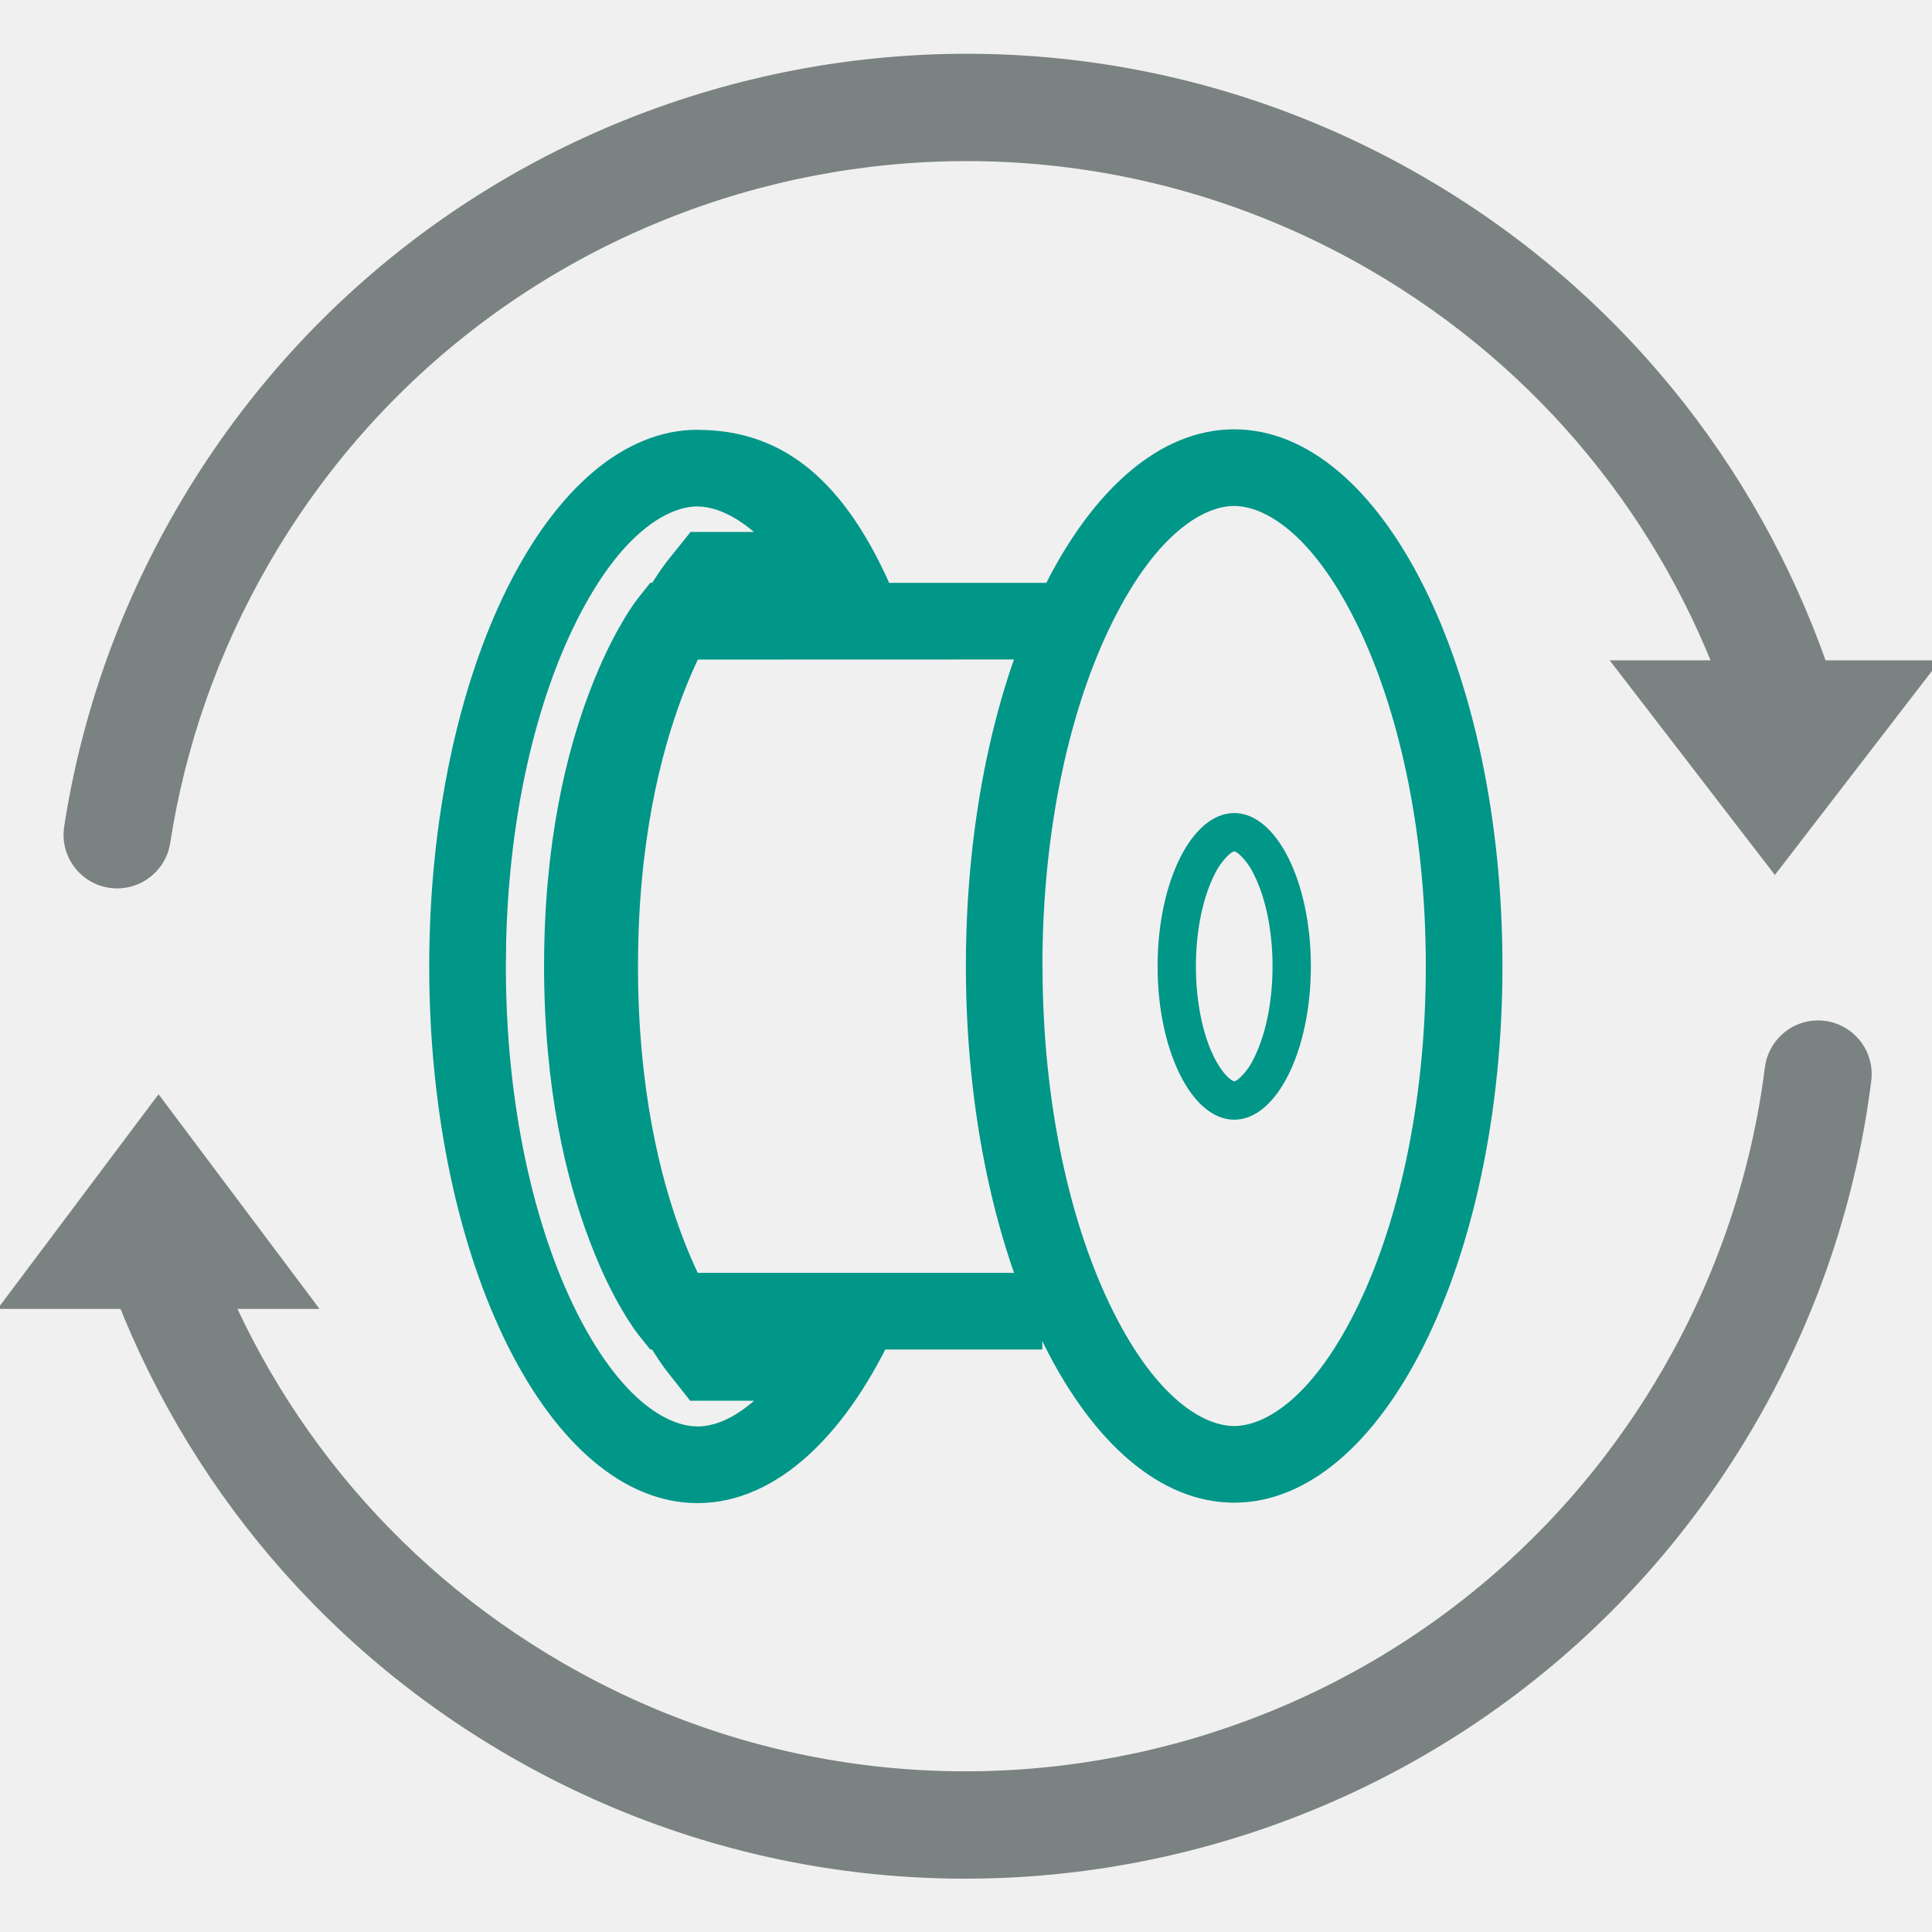
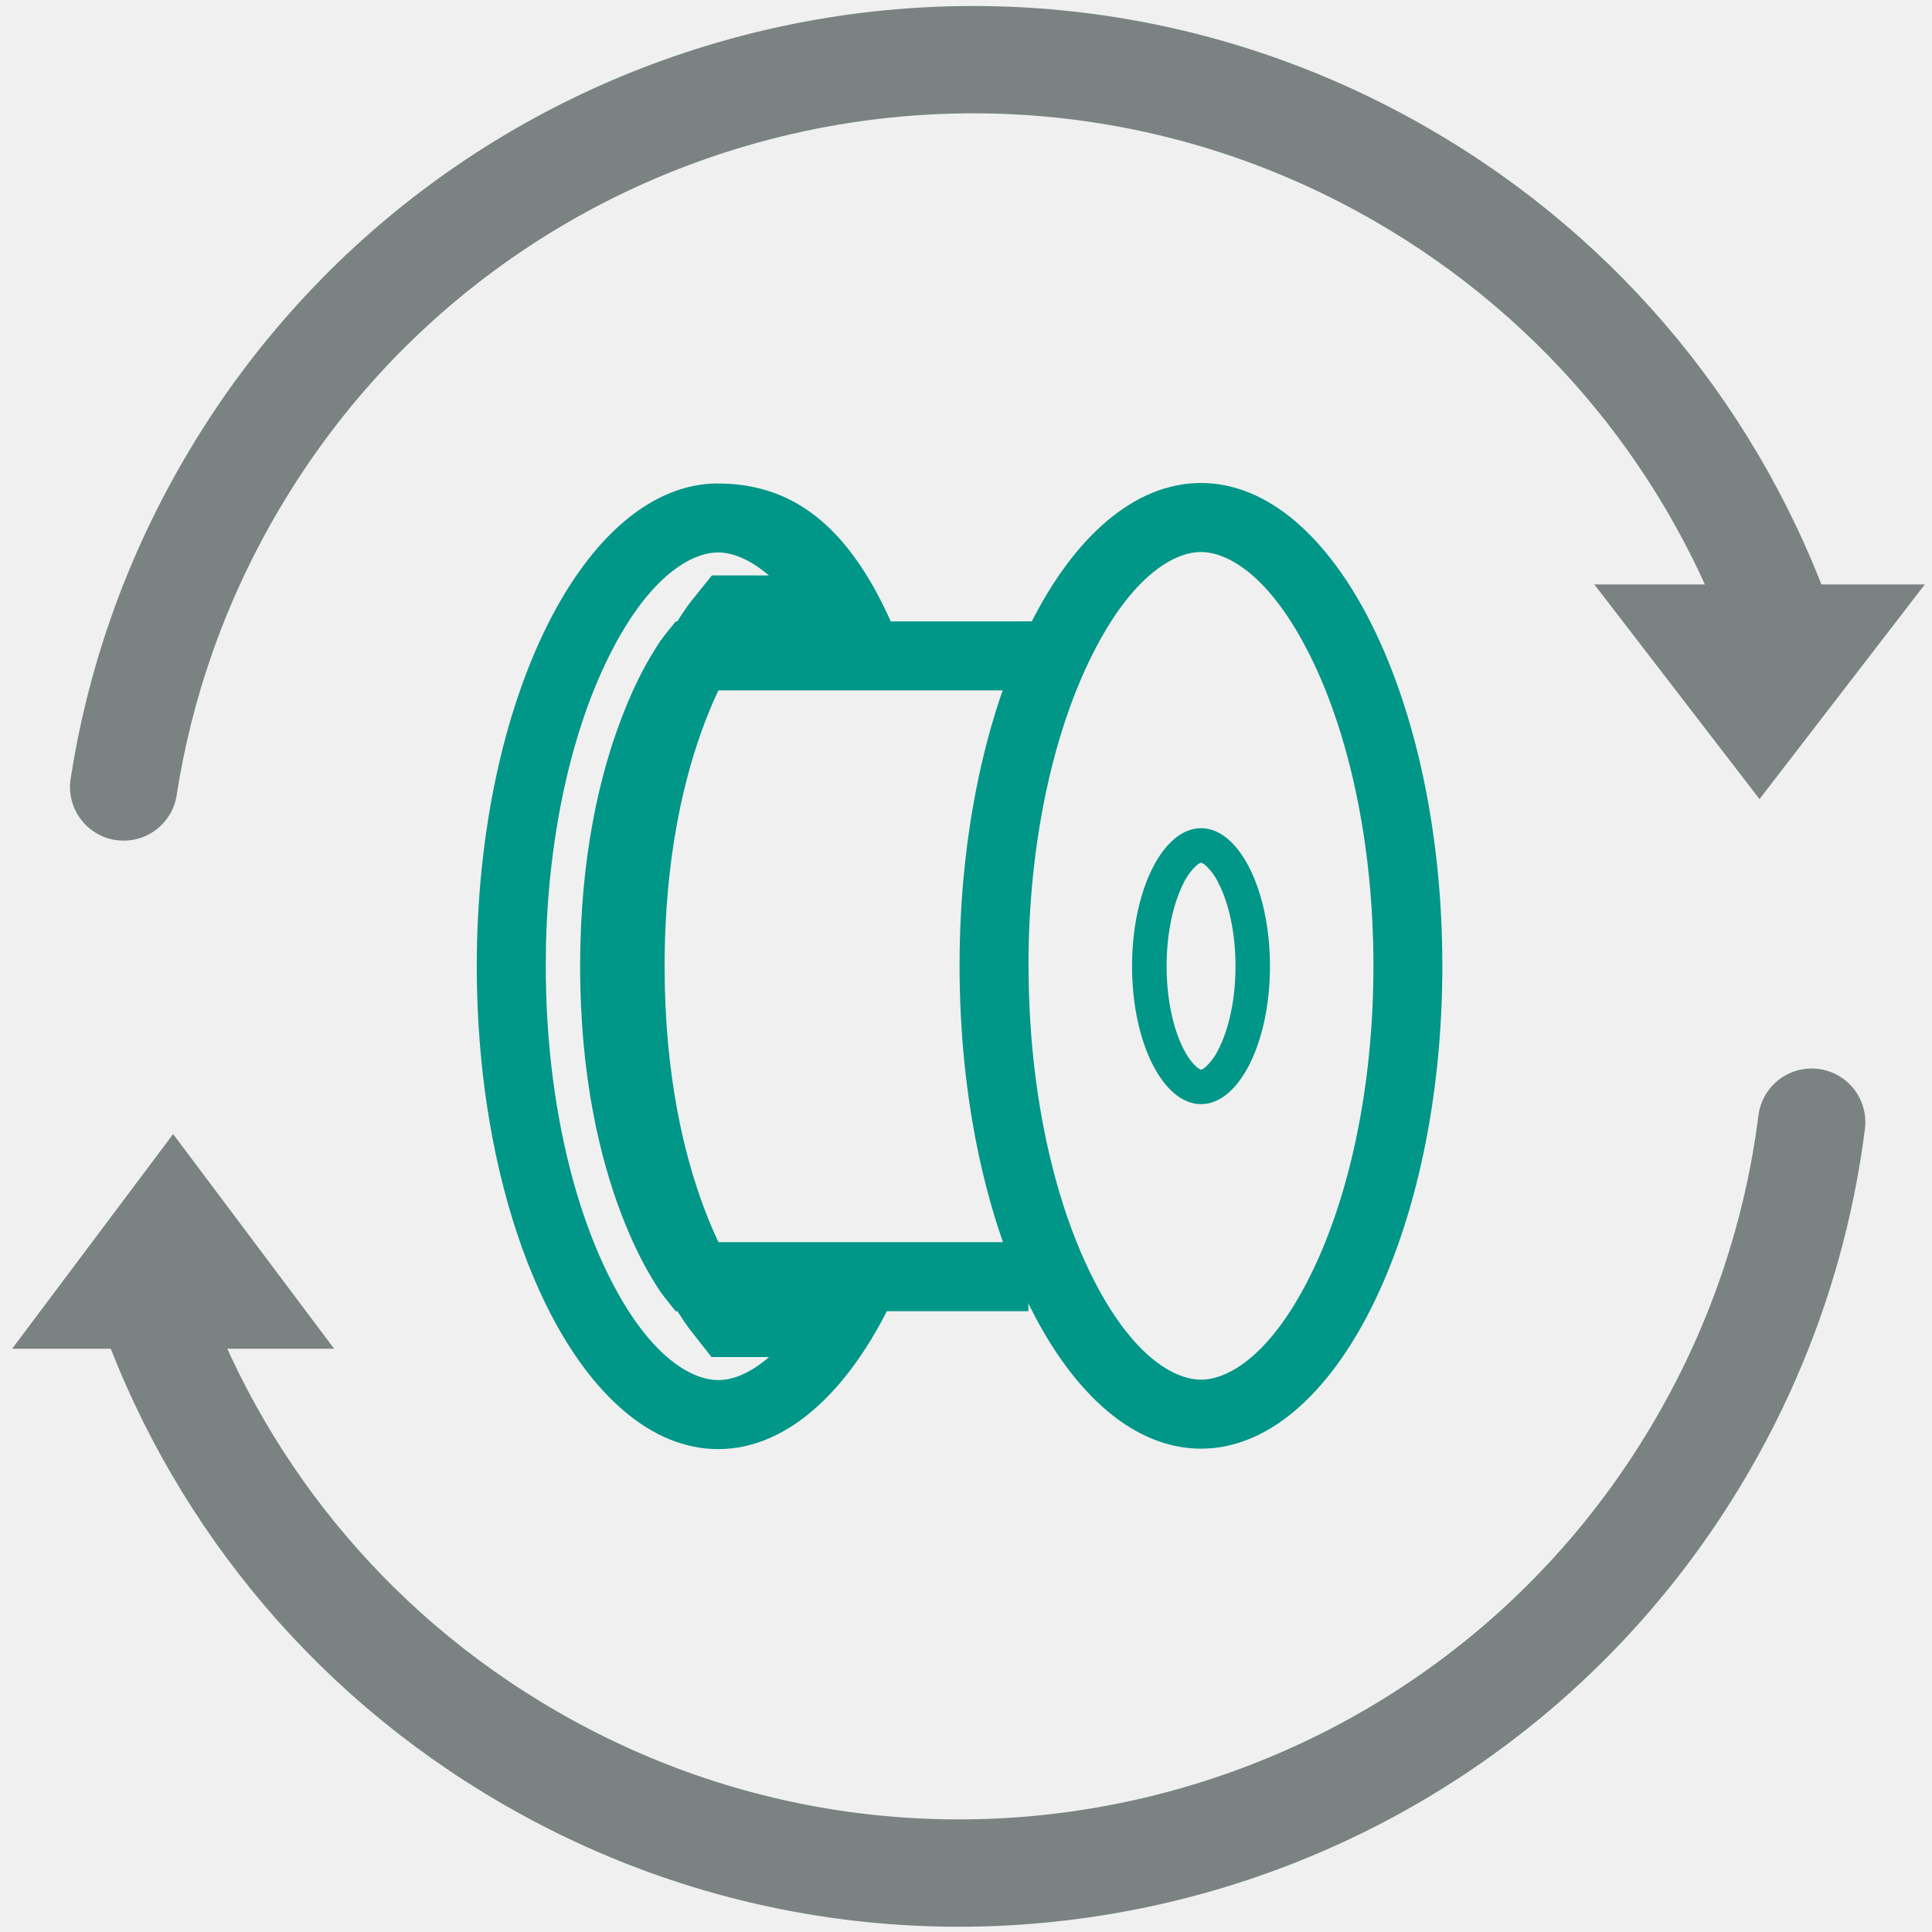
<svg xmlns="http://www.w3.org/2000/svg" width="18" height="18" viewBox="0 0 18 18" fill="none">
-   <g clip-path="url(#clip0_25276_58593)">
-     <path d="M5.783 9.002C5.783 10.062 5.976 10.823 6.162 11.31C6.255 11.555 6.347 11.732 6.412 11.844L6.422 11.859H9.711V12.573H6.058L5.951 12.439L6.23 12.216C5.975 12.42 5.952 12.438 5.951 12.44L5.95 12.438L5.948 12.436C5.948 12.435 5.946 12.433 5.945 12.432C5.942 12.427 5.938 12.422 5.935 12.418L5.901 12.372C5.864 12.317 5.829 12.262 5.796 12.205C5.71 12.06 5.602 11.848 5.495 11.565C5.278 10.998 5.069 10.15 5.069 9.002C5.069 7.853 5.278 7.006 5.495 6.439C5.602 6.156 5.711 5.943 5.796 5.799C5.838 5.726 5.875 5.67 5.901 5.632L5.935 5.586L5.945 5.572L5.948 5.568L5.95 5.565H5.95C5.952 5.566 5.975 5.584 6.23 5.788L5.951 5.565L6.058 5.43L9.748 5.43L9.711 6.144L6.422 6.145L6.412 6.159C6.314 6.33 6.23 6.509 6.161 6.693C5.975 7.18 5.783 7.941 5.783 9.002Z" fill="#009688" />
-     <path d="M9.713 9C9.713 10.294 9.977 11.43 10.37 12.216C10.784 13.045 11.224 13.286 11.498 13.286C11.773 13.286 12.213 13.045 12.627 12.216C13.02 11.431 13.284 10.294 13.284 9C13.284 7.706 13.02 6.57 12.627 5.784C12.213 4.955 11.773 4.714 11.498 4.714V4C12.879 4 13.998 6.239 13.998 9C13.998 11.761 12.879 14 11.498 14C10.118 14 8.999 11.761 8.999 9C8.999 6.239 10.118 4 11.498 4V4.714C11.224 4.714 10.784 4.955 10.37 5.784C9.976 6.569 9.712 7.706 9.712 9H9.713Z" fill="#009688" />
-     <path d="M11.142 9.003C11.142 9.354 11.213 9.655 11.313 9.853C11.364 9.953 11.414 10.014 11.452 10.046C11.465 10.058 11.481 10.068 11.497 10.075H11.501L11.508 10.072C11.522 10.066 11.535 10.057 11.546 10.047C11.605 9.992 11.652 9.927 11.685 9.854C11.785 9.654 11.856 9.354 11.856 9.003C11.856 8.652 11.785 8.352 11.685 8.153C11.652 8.08 11.605 8.014 11.546 7.96C11.535 7.949 11.522 7.941 11.508 7.934L11.501 7.932H11.499V7.575C11.893 7.575 12.213 8.214 12.213 9.003C12.213 9.792 11.893 10.432 11.499 10.432C11.105 10.432 10.785 9.792 10.785 9.003C10.785 8.214 11.105 7.575 11.499 7.575V7.932H11.497L11.491 7.934C11.477 7.941 11.464 7.949 11.452 7.96C11.394 8.014 11.347 8.08 11.313 8.152C11.213 8.352 11.142 8.652 11.142 9.003ZM6.777 5.67L6.219 5.224L6.434 4.956H7.024C6.824 4.785 6.639 4.719 6.499 4.719V4.005C7.239 4.005 7.826 4.409 8.284 5.43L6.777 5.67V5.67ZM4.713 9.004C4.713 10.297 4.977 11.433 5.37 12.22C5.759 12.997 6.17 13.258 6.446 13.287L6.499 13.29C6.639 13.29 6.82 13.23 7.026 13.05H6.43L6.216 12.779C6.112 12.646 5.229 11.45 5.229 9.003C5.229 7.769 5.454 6.85 5.694 6.223C5.786 5.976 5.899 5.736 6.031 5.507C6.079 5.425 6.121 5.36 6.154 5.313C6.169 5.29 6.184 5.27 6.195 5.256L6.209 5.237L6.215 5.23L6.219 5.224C6.221 5.225 6.25 5.249 6.777 5.67C6.777 5.67 5.944 6.712 5.944 9.003C5.944 11.265 6.756 12.309 6.777 12.336H8.361C7.904 13.359 7.239 14.004 6.499 14.004C5.118 14.004 3.999 11.765 3.999 9.004C3.999 6.243 5.118 4.005 6.499 4.004V4.718C6.224 4.719 5.784 4.96 5.37 5.789C5.001 6.526 4.746 7.57 4.716 8.763L4.713 9.004ZM8.361 12.336L8.378 12.3L8.362 12.336H8.361Z" fill="#009688" />
-     <path d="M4.75 16.363C2.902 15.296 1.606 13.639 0.963 11.768C0.873 11.507 1.011 11.223 1.272 11.133C1.533 11.043 1.818 11.182 1.908 11.444C2.476 13.095 3.619 14.556 5.25 15.497C8.837 17.568 13.424 16.339 15.495 12.752C16.011 11.859 16.322 10.905 16.443 9.945C16.478 9.671 16.727 9.477 17.001 9.511C17.275 9.546 17.469 9.797 17.434 10.07C17.297 11.161 16.944 12.242 16.361 13.252C14.014 17.318 8.815 18.71 4.75 16.363ZM12.75 2.507C9.163 0.436 4.576 1.665 2.505 5.252C2.026 6.081 1.724 6.962 1.586 7.853C1.544 8.126 1.288 8.313 1.015 8.271C0.743 8.229 0.556 7.974 0.598 7.701C0.754 6.69 1.097 5.69 1.639 4.752C3.986 0.687 9.184 -0.706 13.25 1.641C15.076 2.695 16.364 4.327 17.015 6.171C17.106 6.432 16.97 6.717 16.709 6.809C16.449 6.901 16.163 6.764 16.071 6.504C15.497 4.876 14.362 3.438 12.75 2.507Z" fill="#7B8282" />
-     <path d="M1.477 10.195L2.977 12.195H-0.023L1.477 10.195Z" fill="#7B8282" />
-     <path d="M16.536 8.152L18.076 6.152H14.997L16.536 8.152Z" fill="#7B8282" />
+   <g clip-path="url(#clip0_25370_58868)">
+     <path d="M6.047 9.003C6.047 9.957 6.221 10.642 6.388 11.08C6.472 11.3 6.554 11.459 6.613 11.56L6.622 11.573H9.581V12.216H6.295L6.198 12.095L6.449 11.895C6.22 12.078 6.2 12.094 6.198 12.096L6.197 12.095L6.196 12.093C6.196 12.091 6.194 12.09 6.193 12.089C6.19 12.085 6.187 12.08 6.184 12.076L6.153 12.035C6.12 11.986 6.089 11.936 6.059 11.884C5.982 11.755 5.885 11.563 5.788 11.309C5.593 10.798 5.405 10.036 5.405 9.003C5.405 7.969 5.593 7.207 5.788 6.697C5.884 6.443 5.982 6.251 6.059 6.121C6.097 6.056 6.13 6.006 6.153 5.971L6.184 5.93L6.193 5.917L6.196 5.913L6.197 5.911H6.198C6.2 5.912 6.22 5.928 6.449 6.111L6.198 5.911L6.295 5.79L9.614 5.789L9.581 6.432L6.622 6.432L6.614 6.445C6.525 6.599 6.449 6.76 6.387 6.926C6.22 7.364 6.047 8.049 6.047 9.003Z" fill="#009688" />
+     <path d="M9.583 8.998C9.583 10.162 9.82 11.185 10.174 11.892C10.546 12.638 10.942 12.854 11.189 12.854C11.436 12.854 11.832 12.638 12.204 11.892C12.558 11.185 12.796 10.162 12.796 8.998C12.796 7.835 12.558 6.812 12.204 6.105C11.832 5.359 11.436 5.143 11.189 5.143V4.5C12.431 4.5 13.438 6.514 13.438 8.998C13.438 11.483 12.431 13.497 11.189 13.497C9.947 13.497 8.94 11.483 8.94 8.998C8.94 6.514 9.947 4.5 11.189 4.5V5.143C10.942 5.143 10.546 5.359 10.174 6.105C9.82 6.812 9.582 7.835 9.582 8.998H9.583Z" fill="#009688" />
+     <path d="M10.869 9.002C10.869 9.317 10.933 9.588 11.023 9.766C11.068 9.856 11.113 9.911 11.148 9.94C11.159 9.951 11.173 9.959 11.188 9.966H11.192L11.198 9.964C11.21 9.958 11.222 9.95 11.232 9.941C11.285 9.891 11.327 9.832 11.357 9.767C11.447 9.587 11.511 9.317 11.511 9.002C11.511 8.686 11.447 8.416 11.357 8.237C11.327 8.171 11.285 8.112 11.232 8.063C11.222 8.053 11.21 8.046 11.198 8.04L11.191 8.038H11.19V7.716C11.545 7.716 11.832 8.292 11.832 9.002C11.832 9.712 11.545 10.287 11.19 10.287C10.835 10.287 10.547 9.712 10.547 9.002C10.547 8.292 10.835 7.716 11.19 7.716V8.038H11.188L11.182 8.04C11.169 8.046 11.158 8.053 11.148 8.063C11.095 8.112 11.053 8.171 11.023 8.236C10.933 8.416 10.869 8.686 10.869 9.002ZM6.942 6.003L6.439 5.602L6.633 5.361H7.163C6.983 5.206 6.818 5.147 6.691 5.147V4.505C7.357 4.505 7.886 4.868 8.298 5.787L6.942 6.003V6.003ZM5.085 9.002C5.085 10.165 5.322 11.188 5.676 11.895C6.025 12.595 6.395 12.829 6.643 12.855L6.691 12.858C6.818 12.858 6.98 12.804 7.165 12.643H6.629L6.437 12.399C6.343 12.279 5.549 11.203 5.549 9.002C5.549 7.891 5.752 7.064 5.967 6.501C6.05 6.278 6.152 6.063 6.27 5.857C6.313 5.783 6.351 5.724 6.381 5.682C6.395 5.661 6.408 5.643 6.418 5.63L6.431 5.613L6.436 5.607L6.439 5.602C6.441 5.602 6.467 5.624 6.942 6.003C6.942 6.003 6.192 6.941 6.192 9.002C6.192 11.036 6.922 11.976 6.942 12H8.366C7.955 12.92 7.357 13.501 6.691 13.501C5.449 13.501 4.442 11.486 4.442 9.002C4.442 6.519 5.449 4.505 6.691 4.504V5.147C6.444 5.147 6.048 5.364 5.676 6.11C5.344 6.773 5.115 7.712 5.087 8.786L5.085 9.002ZM8.366 12L8.382 11.968L8.368 12H8.366Z" fill="#009688" />
+     <path d="M1.376 12.054C1.981 13.815 3.201 15.374 4.94 16.378C8.766 18.587 13.659 17.276 15.868 13.45C16.418 12.498 16.749 11.481 16.879 10.455M16.603 5.893C15.991 4.156 14.78 2.622 13.06 1.629C9.234 -0.58 4.341 0.731 2.132 4.557C1.622 5.441 1.299 6.381 1.152 7.332" stroke="#7B8282" stroke-linecap="round" />
+     <path d="M1.613 10.566L3.113 12.566H0.113L1.613 10.566Z" fill="#7B8282" />
+     <path d="M16.393 7.445L17.933 5.445H14.854L16.393 7.445Z" fill="#7B8282" />
  </g>
  <defs>
-     <clipPath id="clip0_25276_58593">
+     <clipPath id="clip0_25370_58868">
      <rect width="18" height="18" fill="white" />
    </clipPath>
  </defs>
</svg>
